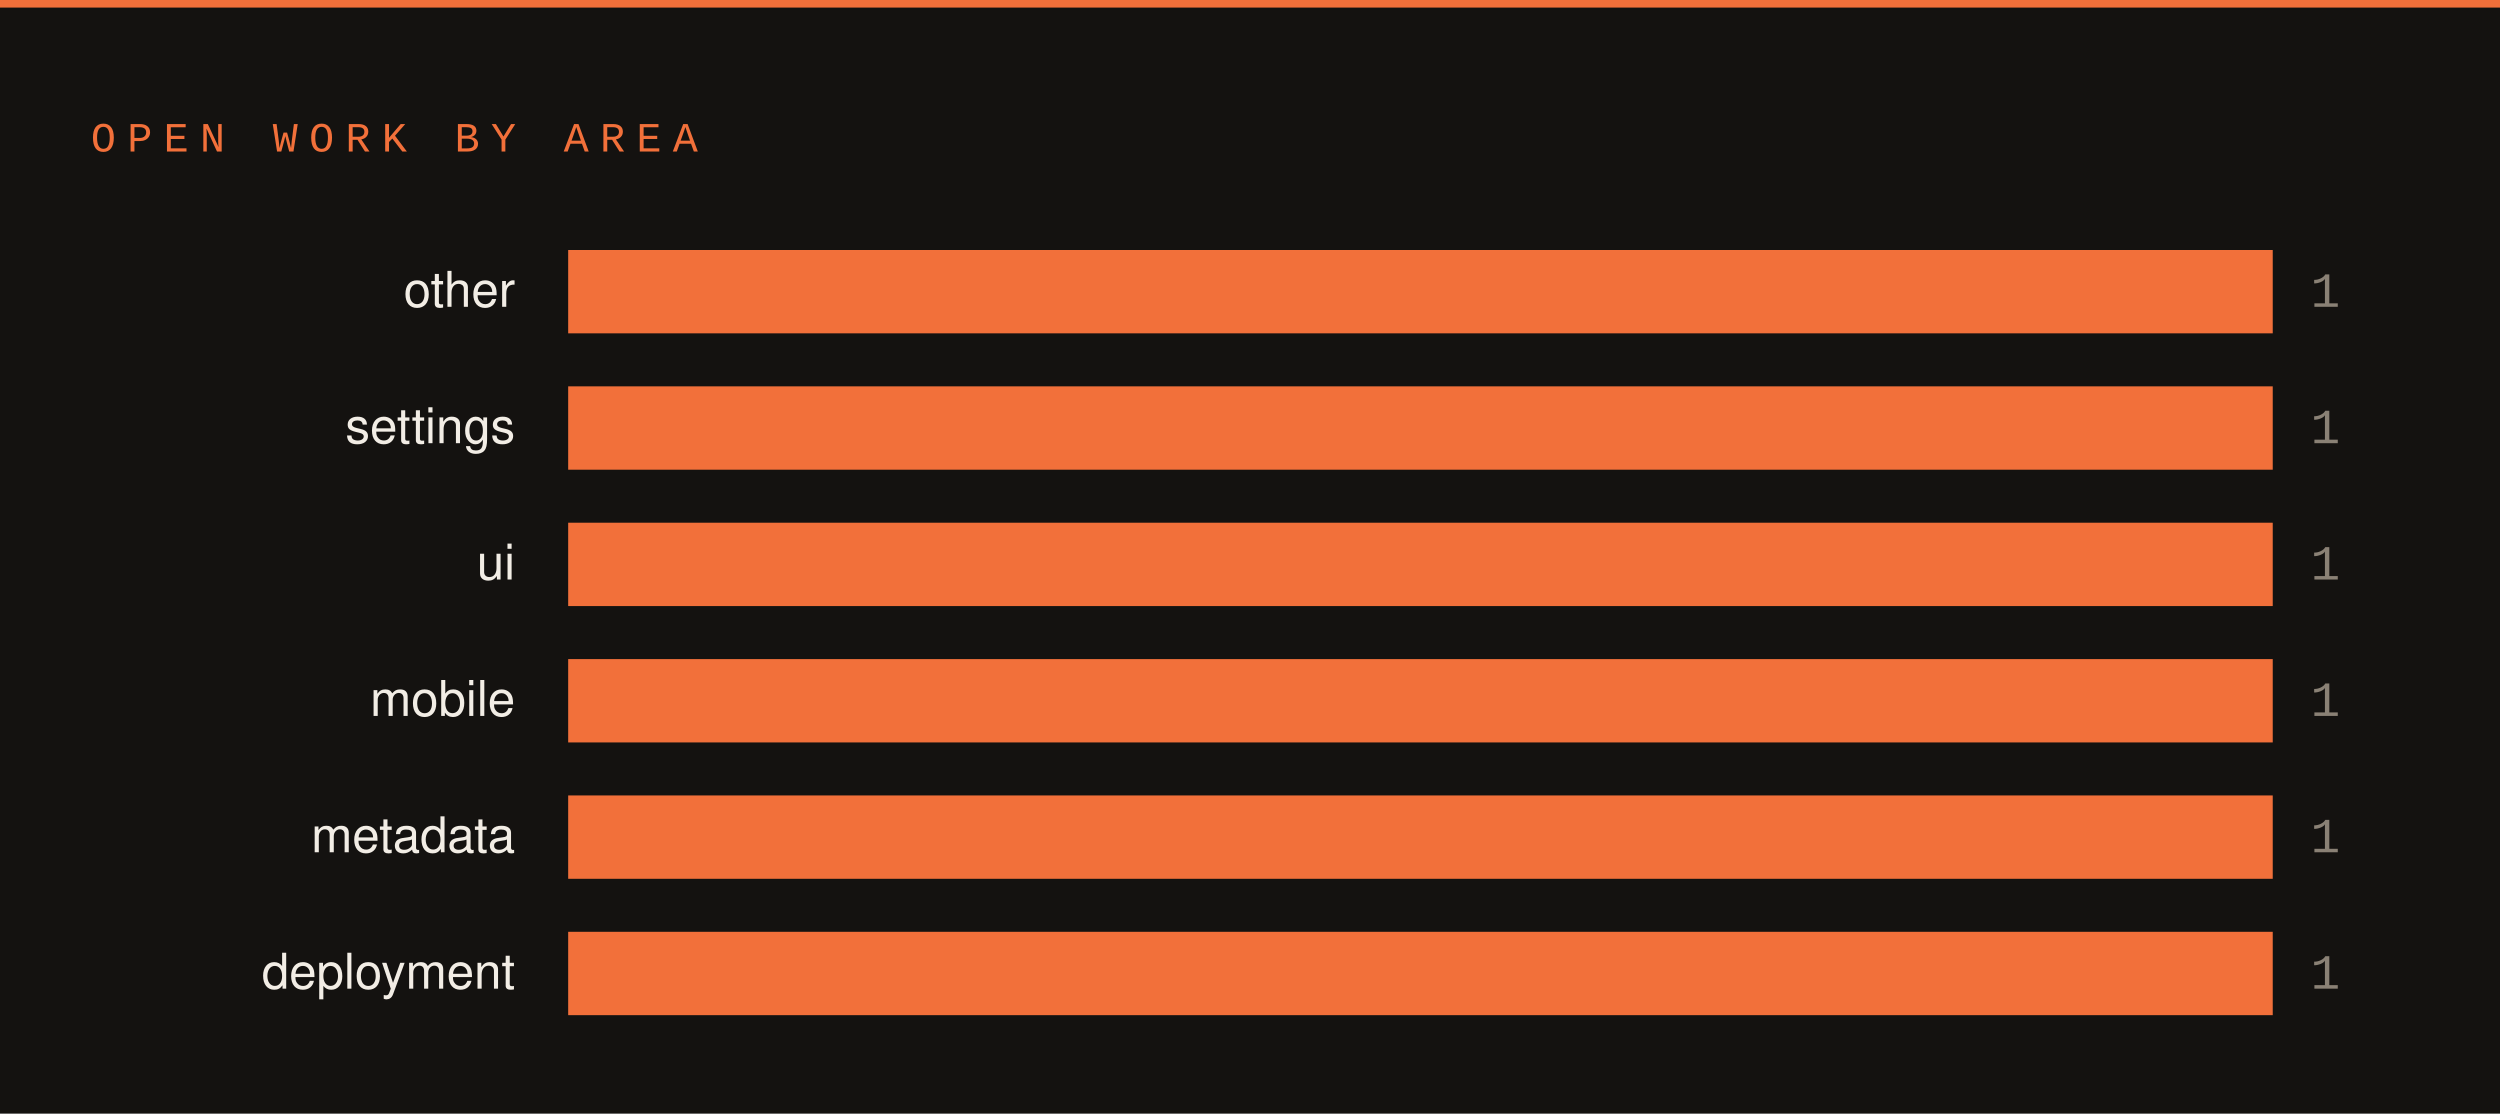
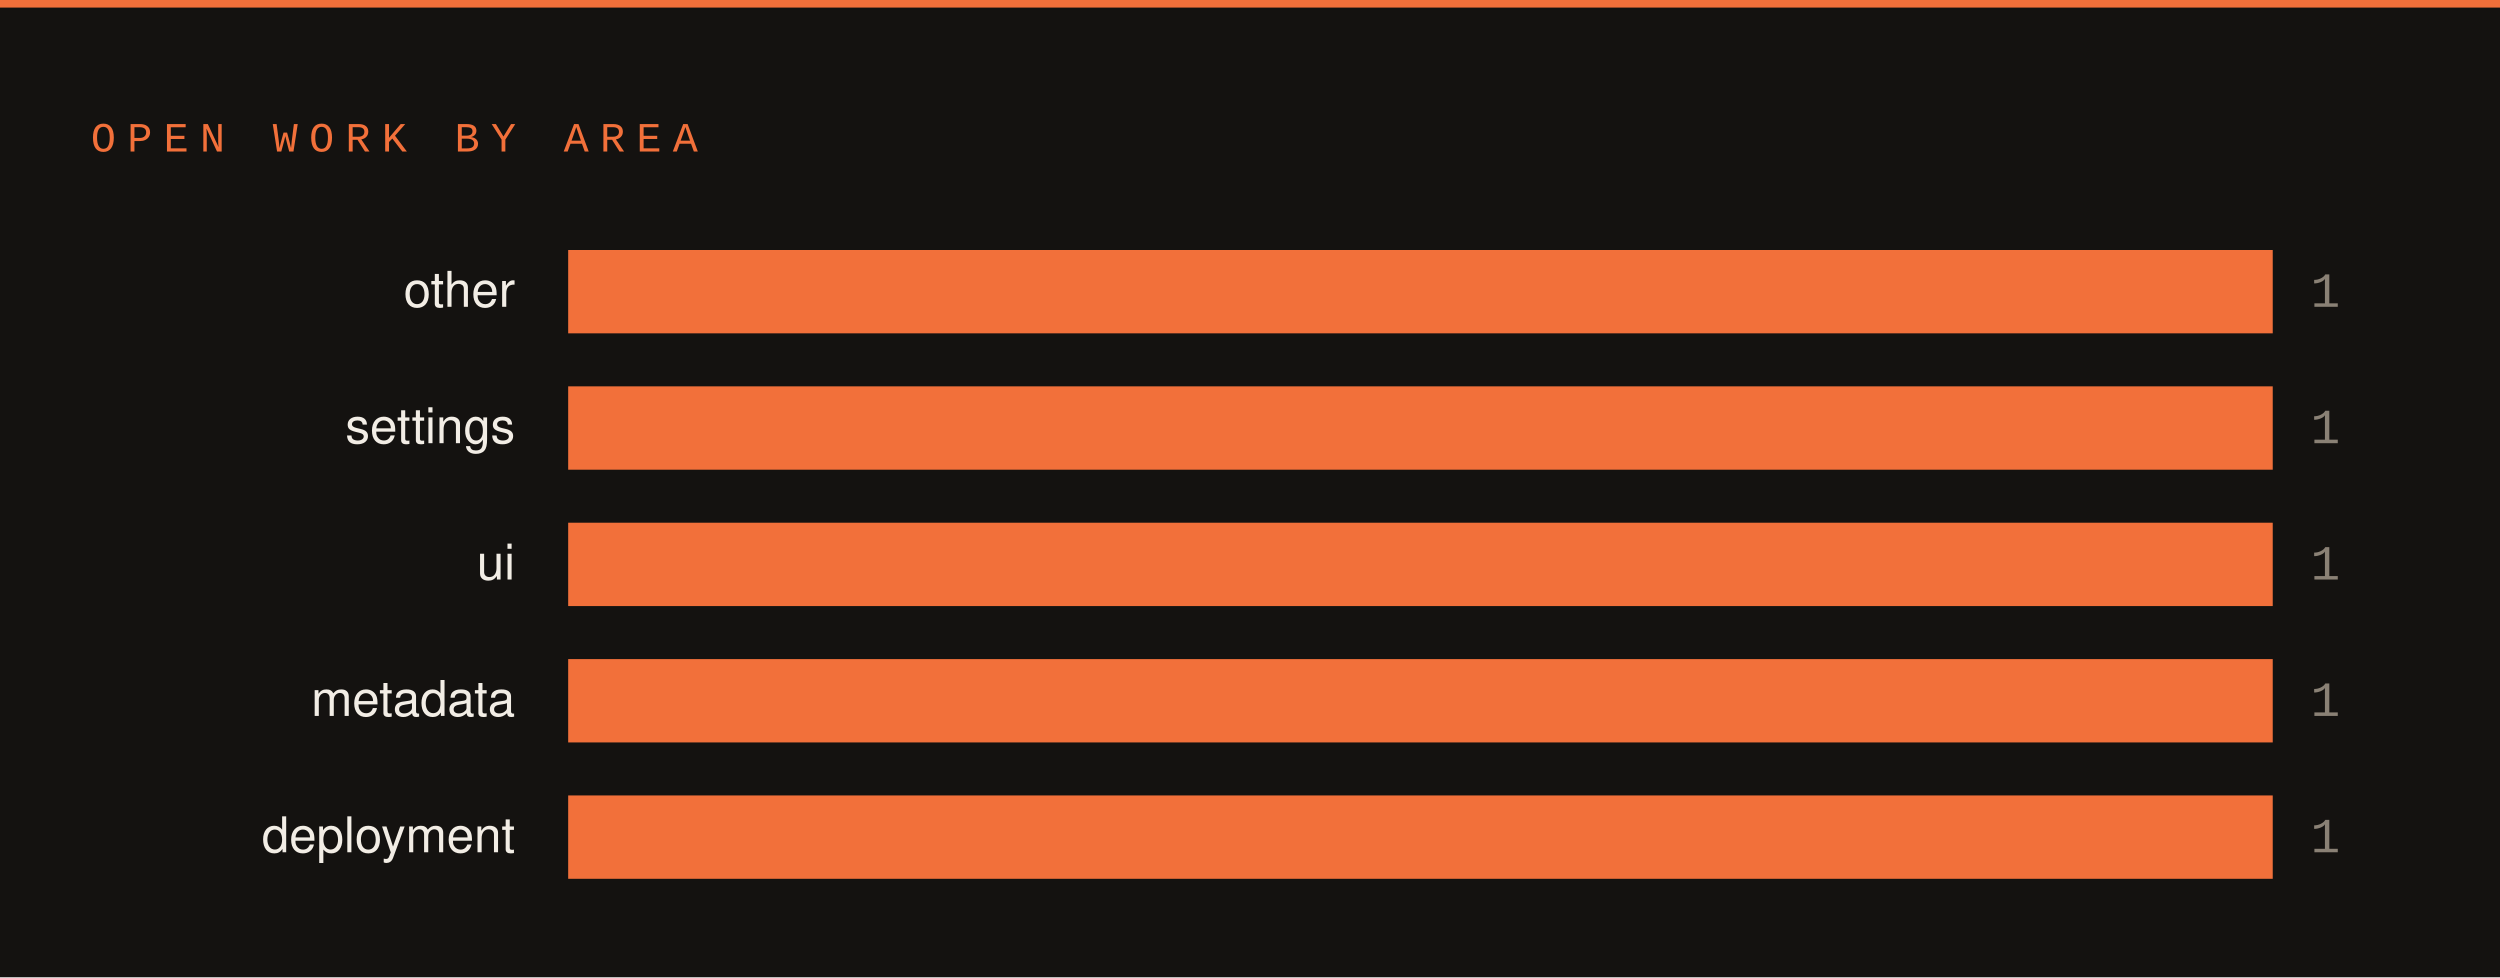
- <svg xmlns="http://www.w3.org/2000/svg" width="660" height="294" viewBox="0 0 660 294">
-   <rect width="660" height="294" fill="#141210" />
+ <svg xmlns="http://www.w3.org/2000/svg" width="660" height="258" viewBox="0 0 660 258">
+   <rect width="660" height="258" fill="#141210" />
  <rect x="0" y="0" width="660" height="2" fill="#f2703a" />
  <text x="24" y="40" font-family="SFMono-Regular,Consolas,Liberation Mono,monospace" font-size="11" letter-spacing="3" fill="#f2703a">OPEN WORK BY AREA</text>
  <text x="136" y="81" font-family="-apple-system,Segoe UI,Helvetica,Arial,sans-serif" font-size="13" fill="#f2ede5" text-anchor="end">other</text>
  <rect x="150" y="66" width="450" height="22" fill="#1c1917" />
  <rect x="150" y="66" width="450" height="22" fill="#f2703a" />
  <text x="610" y="81" font-family="SFMono-Regular,Consolas,Liberation Mono,monospace" font-size="13" fill="#8a8175">1</text>
  <text x="136" y="117" font-family="-apple-system,Segoe UI,Helvetica,Arial,sans-serif" font-size="13" fill="#f2ede5" text-anchor="end">settings</text>
  <rect x="150" y="102" width="450" height="22" fill="#1c1917" />
  <rect x="150" y="102" width="450" height="22" fill="#f2703a" />
  <text x="610" y="117" font-family="SFMono-Regular,Consolas,Liberation Mono,monospace" font-size="13" fill="#8a8175">1</text>
  <text x="136" y="153" font-family="-apple-system,Segoe UI,Helvetica,Arial,sans-serif" font-size="13" fill="#f2ede5" text-anchor="end">ui</text>
  <rect x="150" y="138" width="450" height="22" fill="#1c1917" />
  <rect x="150" y="138" width="450" height="22" fill="#f2703a" />
  <text x="610" y="153" font-family="SFMono-Regular,Consolas,Liberation Mono,monospace" font-size="13" fill="#8a8175">1</text>
-   <text x="136" y="189" font-family="-apple-system,Segoe UI,Helvetica,Arial,sans-serif" font-size="13" fill="#f2ede5" text-anchor="end">mobile</text>
+   <text x="136" y="189" font-family="-apple-system,Segoe UI,Helvetica,Arial,sans-serif" font-size="13" fill="#f2ede5" text-anchor="end">metadata</text>
  <rect x="150" y="174" width="450" height="22" fill="#1c1917" />
  <rect x="150" y="174" width="450" height="22" fill="#f2703a" />
  <text x="610" y="189" font-family="SFMono-Regular,Consolas,Liberation Mono,monospace" font-size="13" fill="#8a8175">1</text>
-   <text x="136" y="225" font-family="-apple-system,Segoe UI,Helvetica,Arial,sans-serif" font-size="13" fill="#f2ede5" text-anchor="end">metadata</text>
+   <text x="136" y="225" font-family="-apple-system,Segoe UI,Helvetica,Arial,sans-serif" font-size="13" fill="#f2ede5" text-anchor="end">deployment</text>
  <rect x="150" y="210" width="450" height="22" fill="#1c1917" />
  <rect x="150" y="210" width="450" height="22" fill="#f2703a" />
  <text x="610" y="225" font-family="SFMono-Regular,Consolas,Liberation Mono,monospace" font-size="13" fill="#8a8175">1</text>
-   <text x="136" y="261" font-family="-apple-system,Segoe UI,Helvetica,Arial,sans-serif" font-size="13" fill="#f2ede5" text-anchor="end">deployment</text>
-   <rect x="150" y="246" width="450" height="22" fill="#1c1917" />
-   <rect x="150" y="246" width="450" height="22" fill="#f2703a" />
-   <text x="610" y="261" font-family="SFMono-Regular,Consolas,Liberation Mono,monospace" font-size="13" fill="#8a8175">1</text>
</svg>
